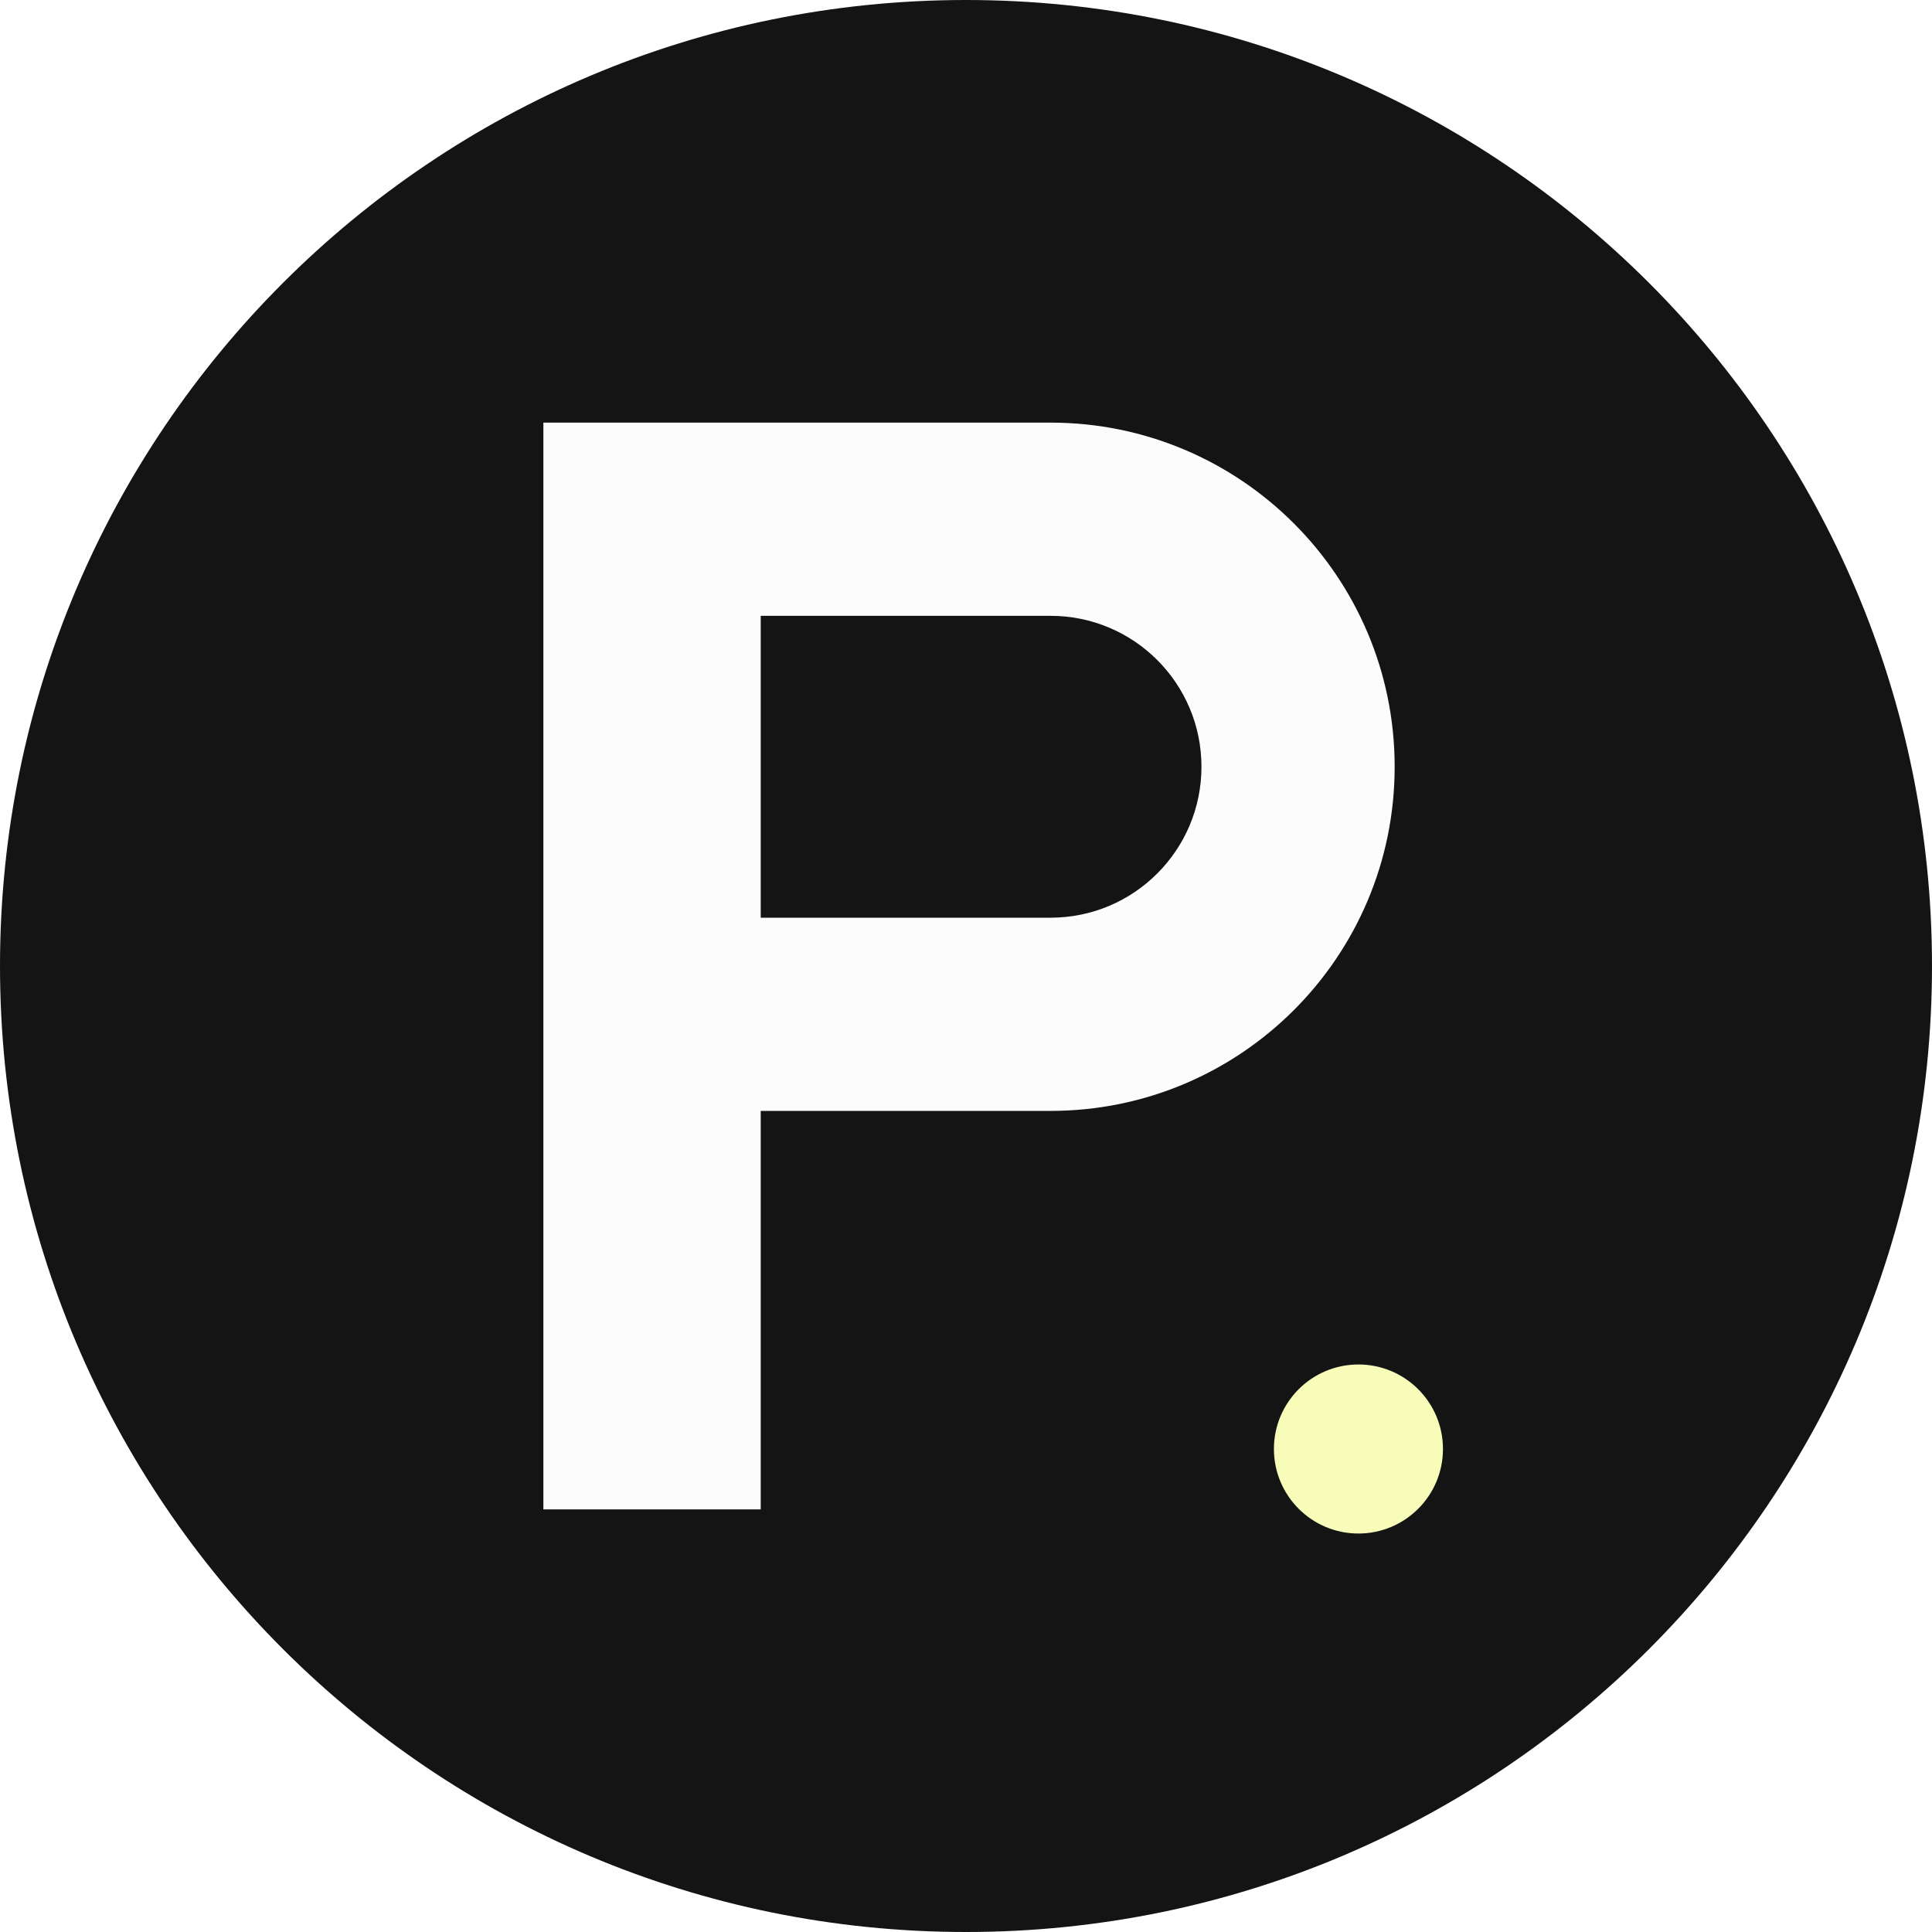
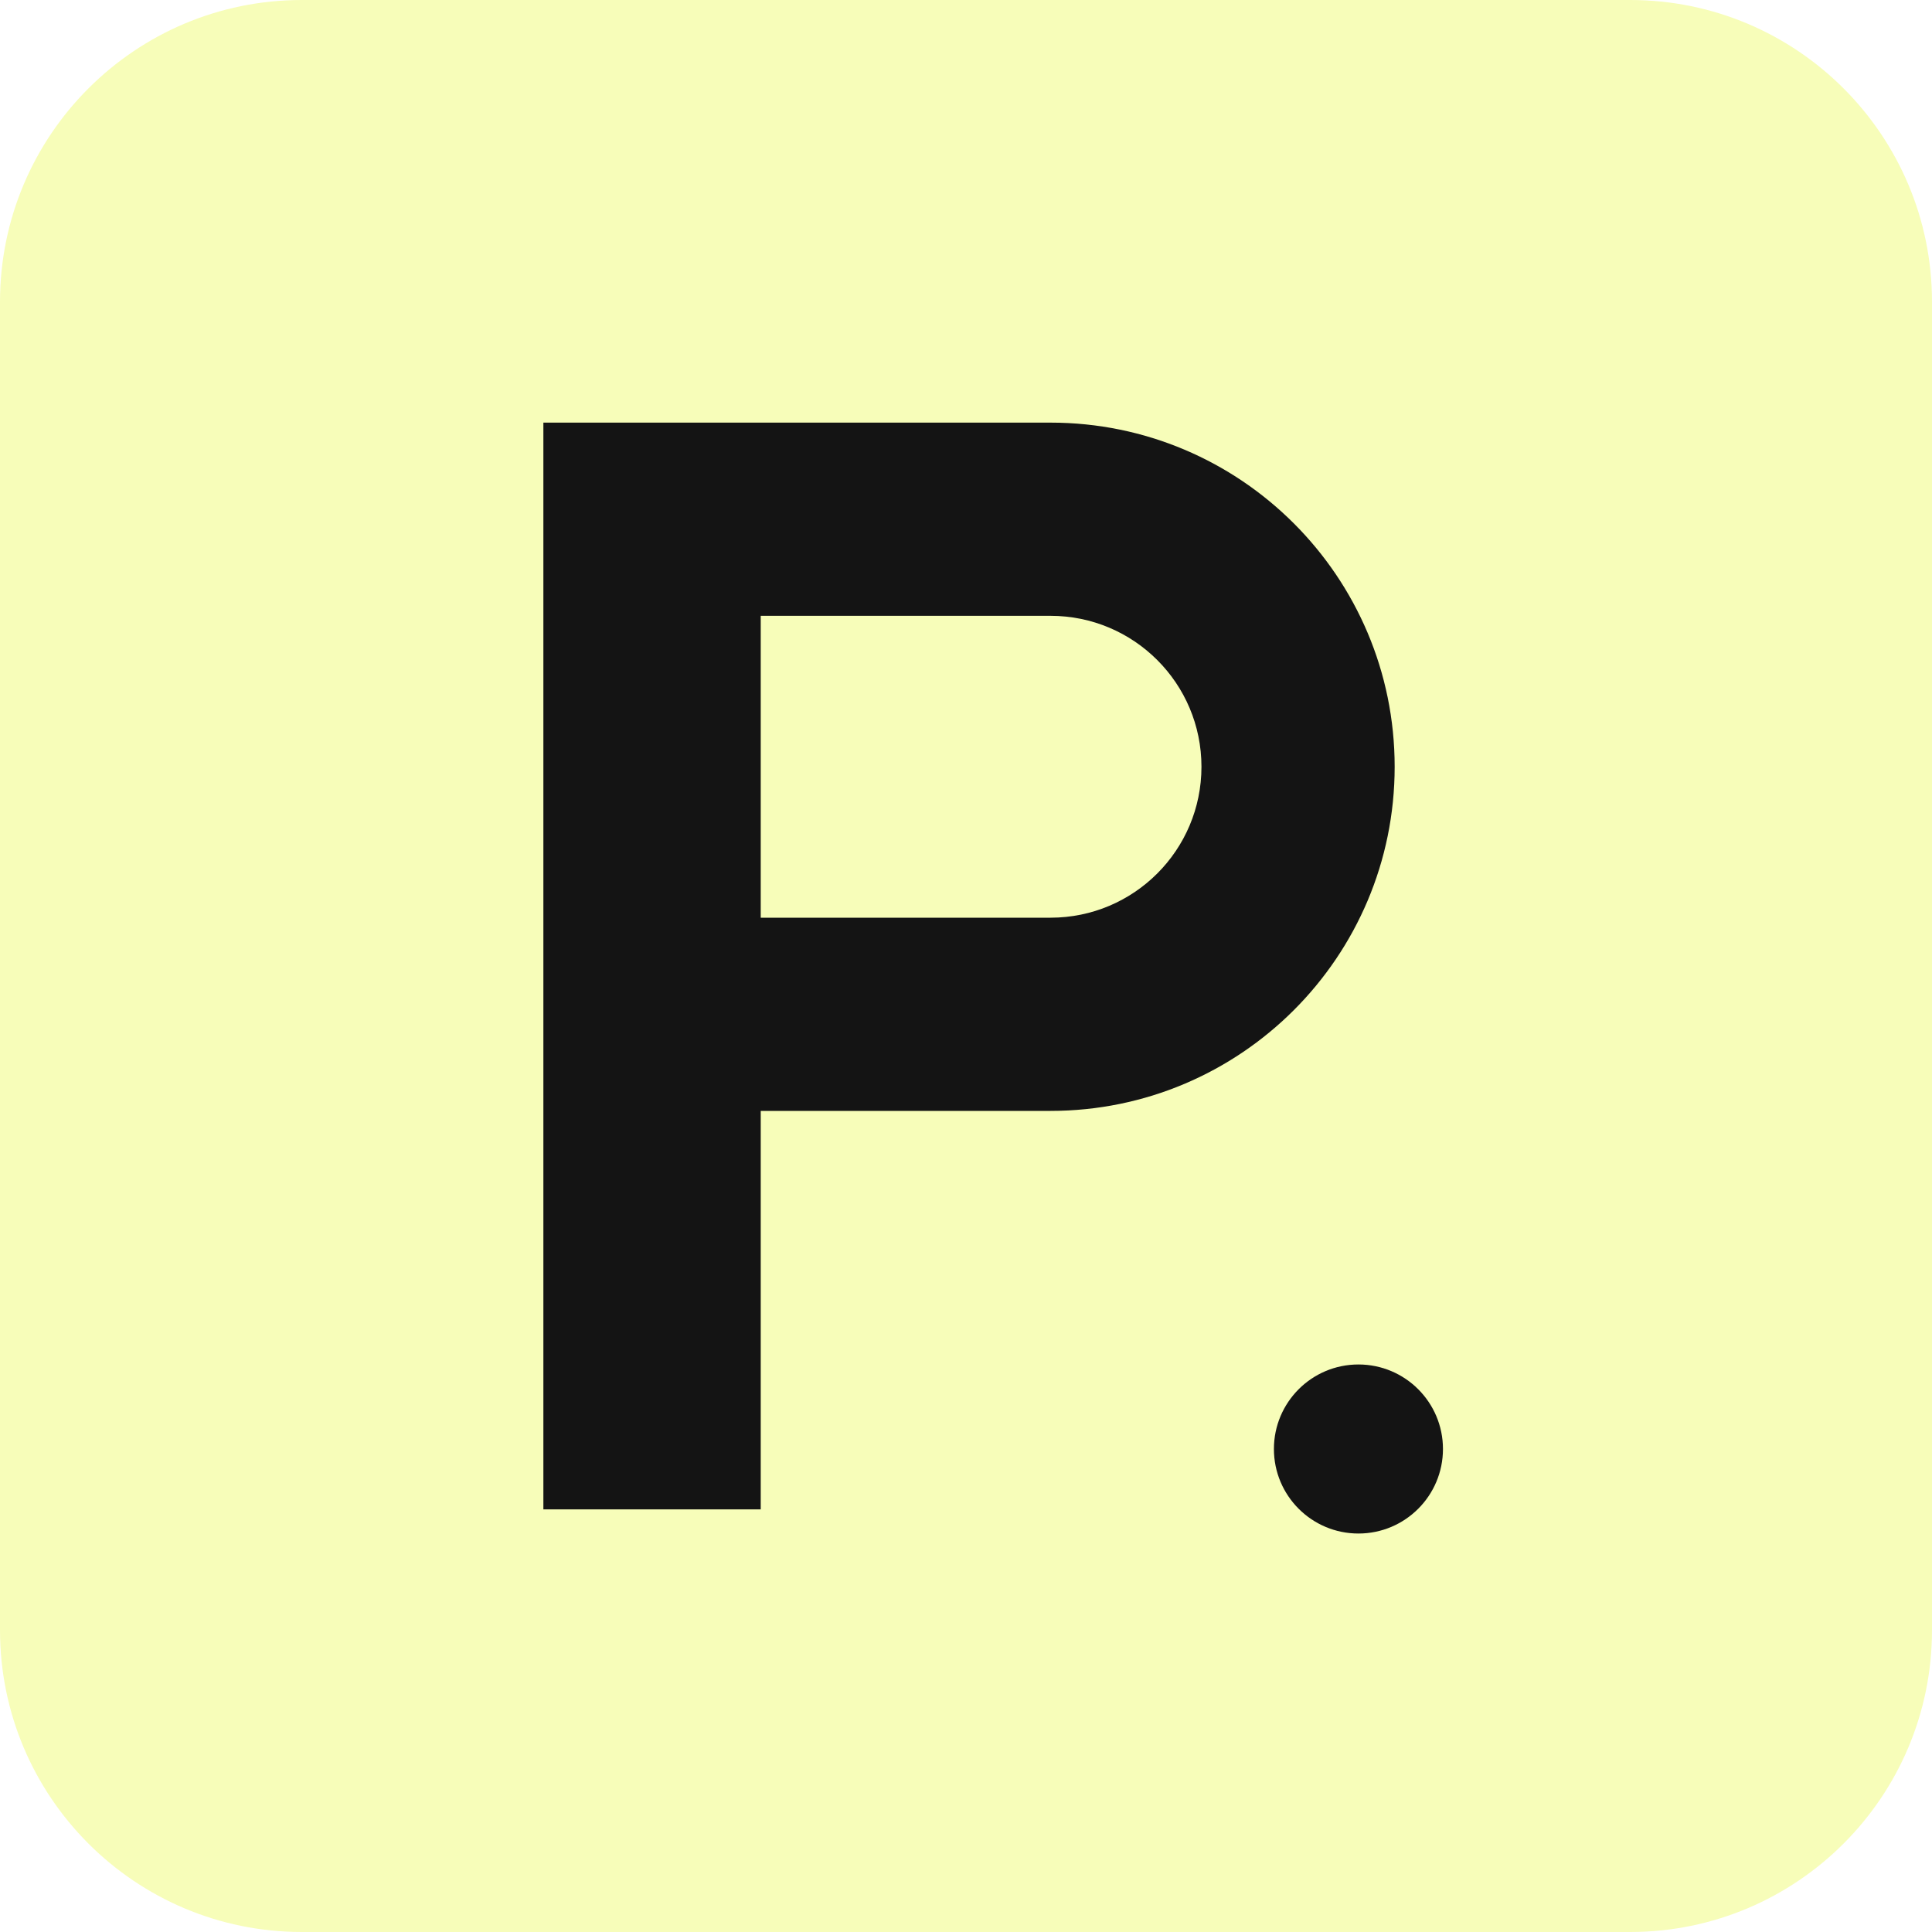
<svg xmlns="http://www.w3.org/2000/svg" viewBox="0 0 32 32">
-   <circle cx="16" cy="16" r="16" fill="#141414" />
-   <path d="M 9 7            L 9 25            L 12.6 25            L 12.6 18.4            L 17.4 18.4            A 5.7 5.7 0 0 0 17.4 7            Z            M 12.6 10.2            L 17.4 10.2            A 2.5 2.5 0 0 1 17.4 15.2            L 12.6 15.2            Z" fill="#fcfcfc" />
-   <circle cx="22.5" cy="24" r="1.4" fill="#f7fdb9" />
+   <rect width="32" height="32" rx="5" fill="#f7fdb9" />
+   <path d="M 9 7            L 9 25            L 12.6 25            L 12.6 18.4            L 17.4 18.4            A 5.7 5.7 0 0 0 17.4 7            Z            M 12.6 10.2            L 17.4 10.2            A 2.5 2.5 0 0 1 17.4 15.2            L 12.6 15.2            Z" fill="#141414" />
+   <circle cx="22.5" cy="24" r="1.4" fill="#141414" />
</svg>
